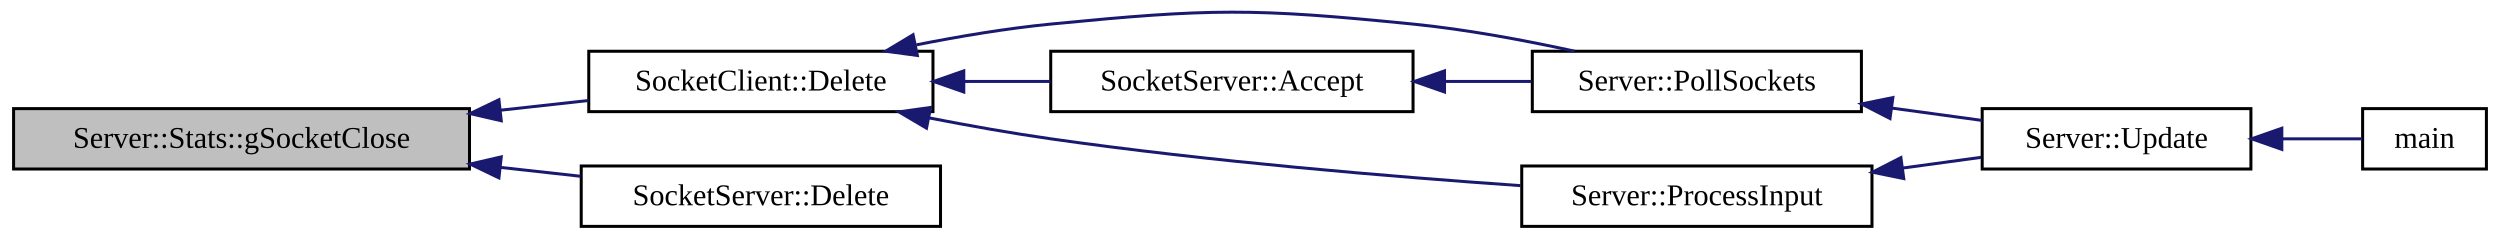
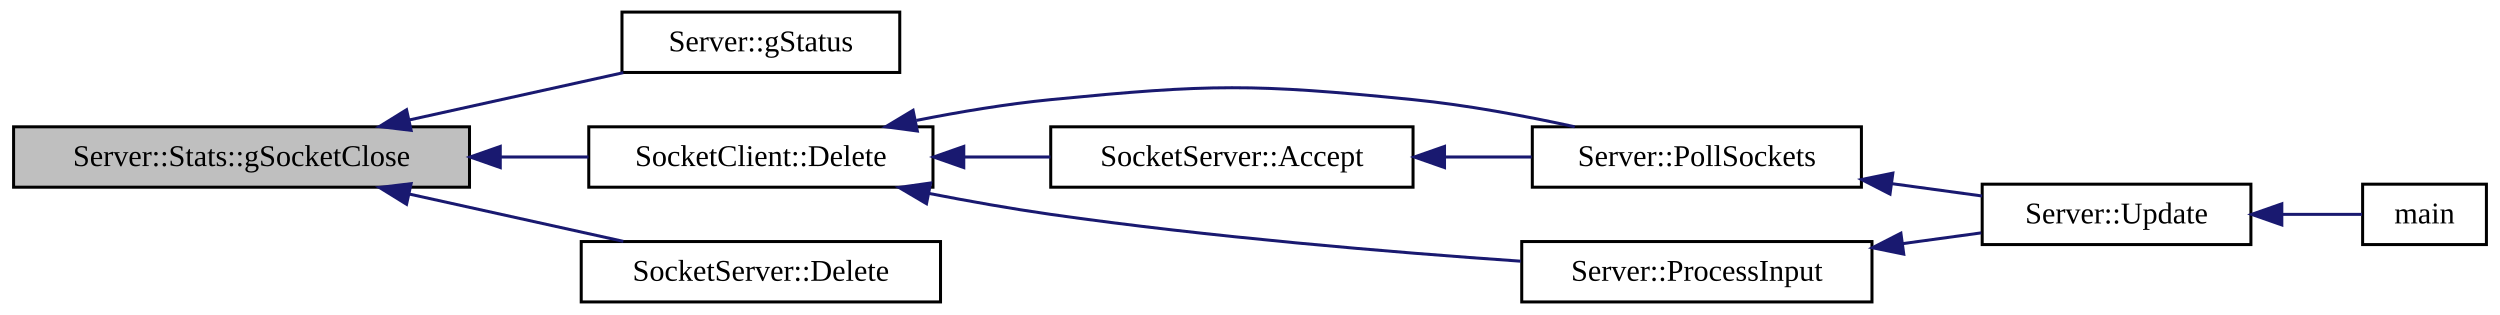
- <svg xmlns="http://www.w3.org/2000/svg" xmlns:xlink="http://www.w3.org/1999/xlink" width="828pt" height="79pt" viewBox="0.00 0.00 828.00 78.96">
-   <g id="graph1" class="graph" transform="scale(1 1) rotate(0) translate(4 74.9553)">
-     <polygon fill="white" stroke="white" points="-4,5 -4,-74.955 825,-74.955 825,5 -4,5" />
+ <svg xmlns="http://www.w3.org/2000/svg" xmlns:xlink="http://www.w3.org/1999/xlink" width="828pt" height="104pt" viewBox="0.00 0.00 828.00 104.00">
+   <g id="graph1" class="graph" transform="scale(1 1) rotate(0) translate(4 100)">
+     <polygon fill="white" stroke="white" points="-4,5 -4,-100 825,-100 825,5 -4,5" />
    <g id="node1" class="node">
-       <polygon fill="#bfbfbf" stroke="black" points="0.5,-19 0.5,-39 151.5,-39 151.5,-19 0.5,-19" />
-       <text text-anchor="middle" x="76" y="-26" font-family="FreeSans.ttf" font-size="10.00">Server::Stats::gSocketClose</text>
+       <polygon fill="#bfbfbf" stroke="black" points="0.5,-38 0.5,-58 151.5,-58 151.5,-38 0.5,-38" />
+       <text text-anchor="middle" x="76" y="-45" font-family="FreeSans.ttf" font-size="10.00">Server::Stats::gSocketClose</text>
    </g>
    <g id="node3" class="node">
+       <a xlink:href="namespaceServer.xhtml#a0cd8d593edfecdbb98403c2a2c203d64" target="_top" xlink:title="Display miscellaneous data about the NAMS Server, such as total data transfered, objects in memory...">
+         <polygon fill="white" stroke="black" points="202,-76 202,-96 294,-96 294,-76 202,-76" />
+         <text text-anchor="middle" x="248" y="-83" font-family="FreeSans.ttf" font-size="10.00">Server::gStatus</text>
+       </a>
+     </g>
+     <g id="edge2" class="edge">
+       <path fill="none" stroke="midnightblue" d="M131.569,-60.277C154.479,-65.338 180.696,-71.13 202.444,-75.935" />
+       <polygon fill="midnightblue" stroke="midnightblue" points="132.161,-56.823 121.641,-58.084 130.651,-63.658 132.161,-56.823" />
+     </g>
+     <g id="node5" class="node">
      <a xlink:href="classSocketClient.xhtml#af09328648d18ae943c8866cf744e5aad" target="_top" xlink:title="Unload a client's socket from memory that was previously loaded via SocketClient::New().">
        <polygon fill="white" stroke="black" points="191,-38 191,-58 305,-58 305,-38 191,-38" />
        <text text-anchor="middle" x="248" y="-45" font-family="FreeSans.ttf" font-size="10.00">SocketClient::Delete</text>
      </a>
    </g>
-     <g id="edge2" class="edge">
-       <path fill="none" stroke="midnightblue" d="M161.913,-38.49C171.742,-39.576 181.573,-40.662 190.892,-41.691" />
-       <polygon fill="midnightblue" stroke="midnightblue" points="162.016,-34.98 151.692,-37.361 161.247,-41.938 162.016,-34.98" />
+     <g id="edge4" class="edge">
+       <path fill="none" stroke="midnightblue" d="M161.913,-48C171.742,-48 181.573,-48 190.892,-48" />
+       <polygon fill="midnightblue" stroke="midnightblue" points="161.692,-44.5 151.692,-48 161.692,-51.5 161.692,-44.5" />
    </g>
-     <g id="node17" class="node">
+     <g id="node19" class="node">
      <a xlink:href="classSocketServer.xhtml#a4fb2589ed01cea5daae154b2f06b4f41" target="_top" xlink:title="Unload a server's socket from memory that was previously loaded via SocketServer::New().">
        <polygon fill="white" stroke="black" points="188.5,-0 188.5,-20 307.5,-20 307.5,-0 188.5,-0" />
        <text text-anchor="middle" x="248" y="-7" font-family="FreeSans.ttf" font-size="10.00">SocketServer::Delete</text>
      </a>
    </g>
-     <g id="edge18" class="edge">
-       <path fill="none" stroke="midnightblue" d="M161.79,-19.523C170.753,-18.533 179.719,-17.543 188.299,-16.595" />
-       <polygon fill="midnightblue" stroke="midnightblue" points="161.247,-16.062 151.692,-20.639 162.016,-23.02 161.247,-16.062" />
+     <g id="edge20" class="edge">
+       <path fill="none" stroke="midnightblue" d="M131.569,-35.723C154.479,-30.662 180.696,-24.87 202.444,-20.065" />
+       <polygon fill="midnightblue" stroke="midnightblue" points="130.651,-32.342 121.641,-37.916 132.161,-39.177 130.651,-32.342" />
    </g>
-     <g id="node5" class="node">
+     <g id="node7" class="node">
      <a xlink:href="namespaceServer.xhtml#a39dbe16fdc8c5f6fbd678c6540fbcd6c" target="_top" xlink:title="Poll all SocketClient objects that are communicating with the associated SocketServer object...">
        <polygon fill="white" stroke="black" points="503.5,-38 503.5,-58 612.5,-58 612.5,-38 503.5,-38" />
        <text text-anchor="middle" x="558" y="-45" font-family="FreeSans.ttf" font-size="10.00">Server::PollSockets</text>
      </a>
    </g>
-     <g id="edge4" class="edge">
+     <g id="edge6" class="edge">
      <path fill="none" stroke="midnightblue" d="M299.489,-60.112C313.816,-62.957 329.441,-65.573 344,-67 397.079,-72.202 410.932,-72.31 464,-67 481.726,-65.226 501.056,-61.616 517.552,-58.014" />
      <polygon fill="midnightblue" stroke="midnightblue" points="299.82,-56.607 289.319,-58.015 298.406,-63.463 299.82,-56.607" />
    </g>
-     <g id="node11" class="node">
+     <g id="node13" class="node">
      <a xlink:href="namespaceServer.xhtml#a2b4cec469bb99c2a45e49de5ba74d1ae" target="_top" xlink:title="Processes input from all active SocketClient objects.">
        <polygon fill="white" stroke="black" points="500,-0 500,-20 616,-20 616,-0 500,-0" />
        <text text-anchor="middle" x="558" y="-7" font-family="FreeSans.ttf" font-size="10.00">Server::ProcessInput</text>
      </a>
    </g>
-     <g id="edge10" class="edge">
+     <g id="edge12" class="edge">
      <path fill="none" stroke="midnightblue" d="M303.62,-35.946C316.811,-33.377 330.865,-30.877 344,-29 396.432,-21.506 456.54,-16.48 499.677,-13.489" />
      <polygon fill="midnightblue" stroke="midnightblue" points="302.855,-32.529 293.73,-37.914 304.221,-39.395 302.855,-32.529" />
    </g>
-     <g id="node14" class="node">
+     <g id="node16" class="node">
      <a xlink:href="classSocketServer.xhtml#afdbc60c3bc840875d2214b59c6213f63" target="_top" xlink:title="Accept a new connection on the listening port.">
        <polygon fill="white" stroke="black" points="344,-38 344,-58 464,-58 464,-38 344,-38" />
        <text text-anchor="middle" x="404" y="-45" font-family="FreeSans.ttf" font-size="10.00">SocketServer::Accept</text>
      </a>
    </g>
-     <g id="edge14" class="edge">
+     <g id="edge16" class="edge">
      <path fill="none" stroke="midnightblue" d="M315.389,-48C324.878,-48 334.581,-48 343.922,-48" />
      <polygon fill="midnightblue" stroke="midnightblue" points="315.203,-44.5 305.203,-48 315.203,-51.5 315.203,-44.5" />
    </g>
-     <g id="node7" class="node">
+     <g id="node9" class="node">
      <a xlink:href="namespaceServer.xhtml#a50b81aa91d8fdaee6f52c5c5ec987990" target="_top" xlink:title="The core update loop of NAMS. This loop spawns all other subsystem update routines and then sleeps fo...">
        <polygon fill="white" stroke="black" points="652.5,-19 652.5,-39 741.5,-39 741.5,-19 652.5,-19" />
        <text text-anchor="middle" x="697" y="-26" font-family="FreeSans.ttf" font-size="10.00">Server::Update</text>
      </a>
    </g>
-     <g id="edge6" class="edge">
+     <g id="edge8" class="edge">
      <path fill="none" stroke="midnightblue" d="M622.574,-39.173C632.688,-37.791 642.943,-36.389 652.474,-35.086" />
      <polygon fill="midnightblue" stroke="midnightblue" points="621.971,-35.723 612.538,-40.545 622.919,-42.659 621.971,-35.723" />
    </g>
-     <g id="node9" class="node">
+     <g id="node11" class="node">
      <a xlink:href="main_8cpp.xhtml#ad53223b8779f25caeddb70a3b9172967" target="_top" xlink:title="The default function required to execute the server.">
        <polygon fill="white" stroke="black" points="778.5,-19 778.5,-39 819.5,-39 819.5,-19 778.5,-19" />
        <text text-anchor="middle" x="799" y="-26" font-family="FreeSans.ttf" font-size="10.00">main</text>
      </a>
    </g>
-     <g id="edge8" class="edge">
+     <g id="edge10" class="edge">
      <path fill="none" stroke="midnightblue" d="M751.942,-29C761.336,-29 770.55,-29 778.3,-29" />
      <polygon fill="midnightblue" stroke="midnightblue" points="751.739,-25.5 741.739,-29 751.739,-32.5 751.739,-25.5" />
    </g>
-     <g id="edge12" class="edge">
+     <g id="edge14" class="edge">
      <path fill="none" stroke="midnightblue" d="M626.104,-19.309C634.964,-20.52 643.856,-21.736 652.2,-22.876" />
      <polygon fill="midnightblue" stroke="midnightblue" points="626.525,-15.834 616.143,-17.948 625.577,-22.77 626.525,-15.834" />
    </g>
-     <g id="edge16" class="edge">
+     <g id="edge18" class="edge">
      <path fill="none" stroke="midnightblue" d="M474.432,-48C484.109,-48 493.926,-48 503.265,-48" />
      <polygon fill="midnightblue" stroke="midnightblue" points="474.423,-44.5 464.423,-48 474.423,-51.5 474.423,-44.5" />
    </g>
  </g>
</svg>
